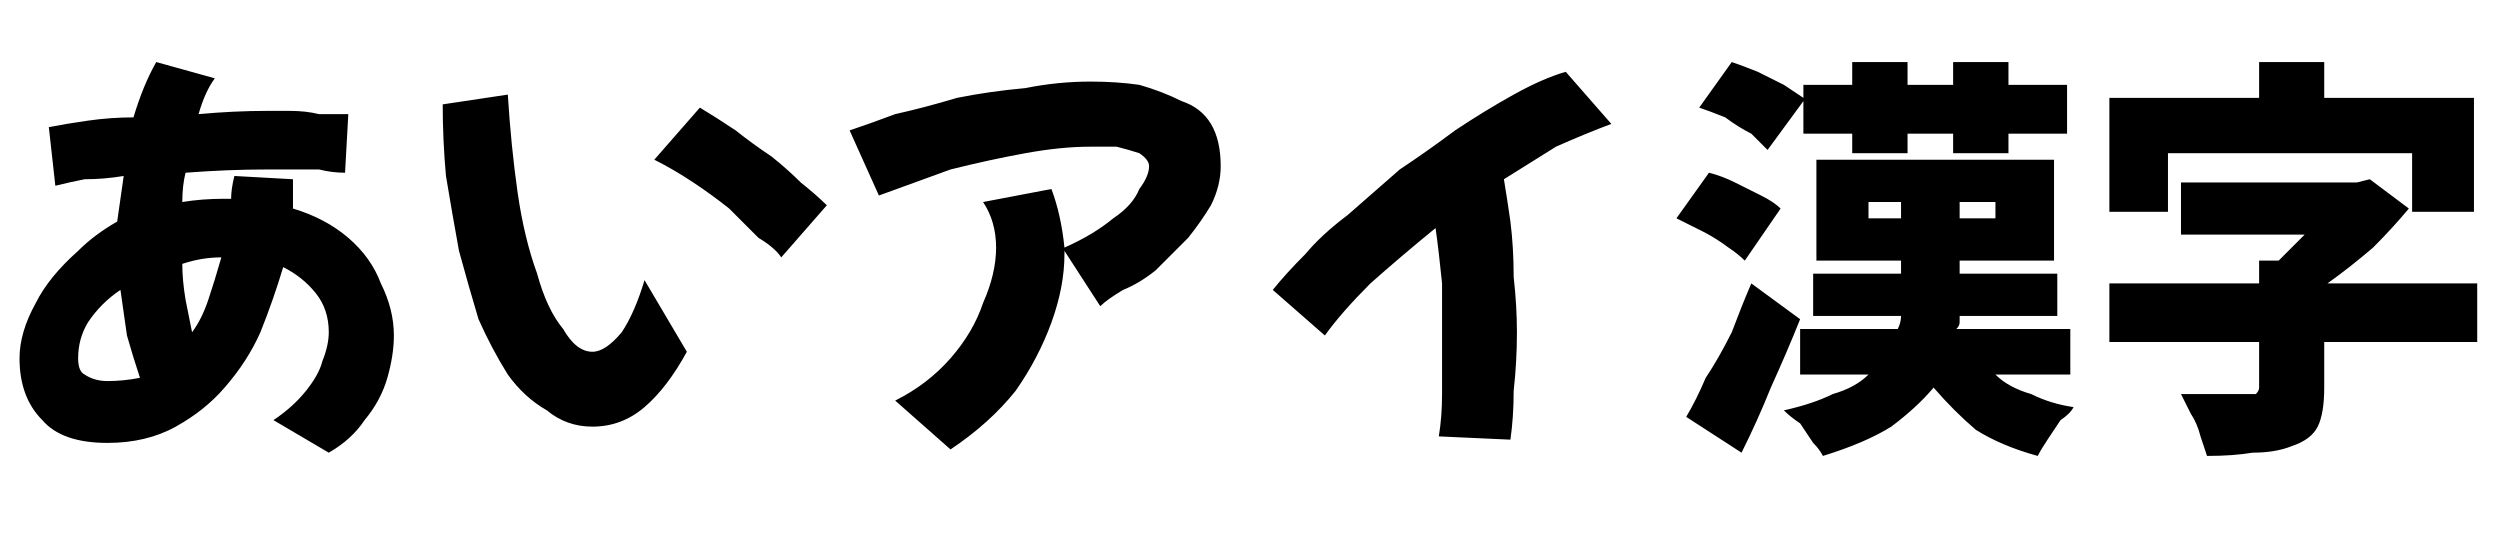
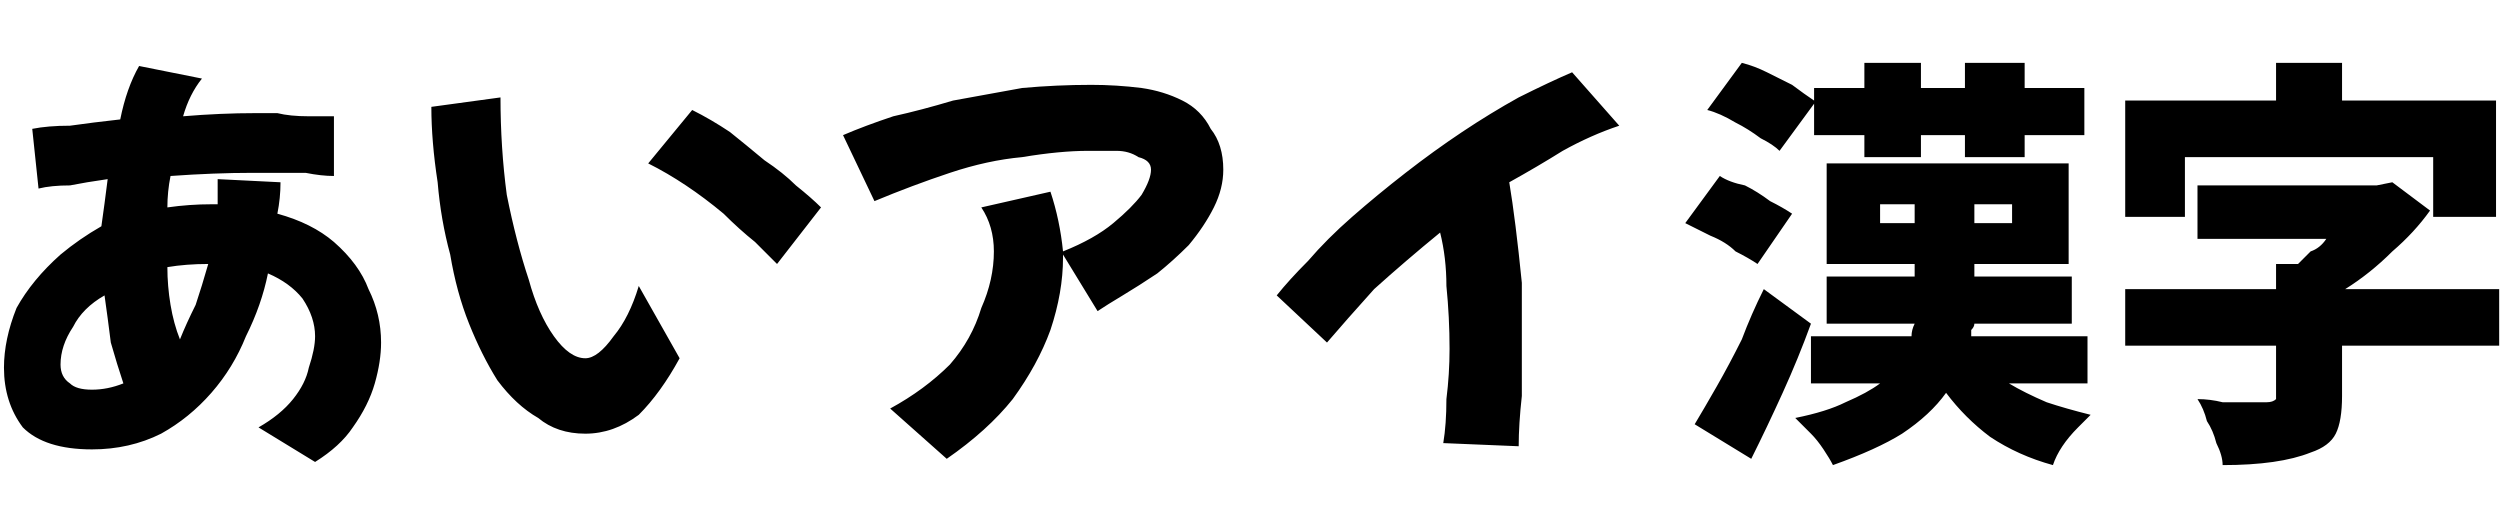
- <svg xmlns="http://www.w3.org/2000/svg" viewBox="0 -128 768 166" width="6.01em" height="1.3em" fill="currentColor">
-   <path d="m17-71l-2-18q5-1 12-2q7-1 14-1q3-10 7-17l18 5q-3 4-5 11q11-1 21-1q3 0 7 0q5 0 9 1q5 0 9 0l-1 18q-4 0-8-1q-5 0-9 0q-5 0-7 0q-12 0-25 1q-1 4-1 9q6-1 13-1q1 0 2 0q0-3 1-7l18 1q0 5 0 9q10 3 17 9q7 6 10 14q4 8 4 16q0 6-2 13q-2 7-7 13q-4 6-11 10l-17-10q6-4 10-9q4-5 5-9q2-5 2-9q0-7-4-12q-4-5-10-8q-3 10-7 20q-4 9-11 17q-6 7-15 12q-9 5-21 5q-14 0-20-7q-7-7-7-19q0-8 5-17q4-8 13-16q5-5 12-9q1-7 2-14q-6 1-12 1q-5 1-9 2zm39 24q0 5 1 11q1 5 2 10q3-4 5-10q2-6 4-13q-6 0-12 2zm-32 29q0 4 2 5q3 2 7 2q5 0 10-1q-2-6-4-13q-1-7-2-14q-6 4-10 10q-3 5-3 11zm158 21q-8 0-14-5q-7-4-12-11q-5-8-9-17q-3-10-6-21q-2-11-4-23q-1-11-1-22l20-3q1 16 3 30q2 14 6 25q3 11 8 17q4 7 9 7q4 0 9-6q4-6 7-16l13 22q-6 11-13 17q-7 6-16 6zm58-52q-2-3-7-6q-4-4-9-9q-5-4-11-8q-6-4-12-7l14-16q5 3 11 7q5 4 11 8q5 4 9 8q5 4 8 7zm52 59l-17-15q10-5 17-13q7-8 10-17q4-9 4-17q0-8-4-14l21-4q3 8 4 18q9-4 15-9q6-4 8-9q3-4 3-7q0-2-3-4q-3-1-7-2q-4 0-8 0q-9 0-20 2q-11 2-23 5q-11 4-22 8l-9-20q6-2 14-5q9-2 19-5q10-2 21-3q10-2 20-2q8 0 15 1q7 2 13 5q6 2 9 7q3 5 3 13q0 6-3 12q-3 5-7 10q-5 5-10 10q-5 4-10 6q-5 3-7 5l-11-17q0 0 0 1q0 10-4 21q-4 11-11 21q-8 10-20 18zm115-35l-16-14q4-5 10-11q5-6 13-12q8-7 16-14q9-6 17-12q9-6 18-11q9-5 16-7l14 16q-8 3-17 7q-8 5-16 10q1 6 2 13q1 8 1 17q1 9 1 17q0 9-1 18q0 8-1 15l-22-1q1-6 1-13q0-8 0-16q0-9 0-18q-1-10-2-17q-11 9-20 17q-9 9-14 16zm136-57q-2-2-5-5q-4-2-8-5q-5-2-8-3l10-14q3 1 8 3q4 2 8 4q3 2 6 4l0-4l15 0l0-7l17 0l0 7l14 0l0-7l17 0l0 7l18 0l0 15l-18 0l0 6l-17 0l0-6l-14 0l0 6l-17 0l0-6l-15 0l0-10zm70 69q4 4 11 6q6 3 13 4q-1 2-4 4q-2 3-4 6q-2 3-3 5q-11-3-19-8q-7-6-13-13q-5 6-13 12q-8 5-21 9q-1-2-3-4q-2-3-4-6q-3-2-5-4q9-2 15-5q7-2 11-6l-21 0l0-14l30 0q1-2 1-4l-27 0l0-13l27 0l0-4l-26 0l0-31l73 0l0 31l-29 0l0 4l30 0l0 13l-30 0q0 1 0 2q0 1-1 2l35 0l0 14zm-77-35q-2-2-5-4q-4-3-8-5q-4-2-8-4l10-14q4 1 8 3q4 2 8 4q4 2 6 4zm48-13l0-5l-10 0l0 5zm29-5l-11 0l0 5l11 0zm-60 36q-4 10-9 21q-4 10-9 20l-17-11q3-5 6-12q4-6 8-14q3-8 6-15zm113-33l-18 0l0-35l46 0l0-11l20 0l0 11l46 0l0 35l-19 0l0-18l-75 0zm95 40l-47 0l0 14q0 8-2 12q-2 4-8 6q-5 2-12 2q-6 1-14 1q-1-3-2-6q-1-4-3-7q-2-4-3-6q4 0 8 0q4 0 8 0q3 0 4 0q2 0 3 0q1-1 1-2l0-14l-46 0l0-18l46 0l0-7l6 0q2-2 4-4q2-2 4-4l-38 0l0-16l54 0l4-1l12 9q-5 6-11 12q-7 6-14 11l46 0z" />
+ <svg xmlns="http://www.w3.org/2000/svg" viewBox="6 -135 795 166" width="6.23em" height="1.3em" fill="currentColor">
+   <path d="m18-75l-2-19q5-1 12-1q7-1 16-2q2-10 6-17l20 4q-4 5-6 12q12-1 23-1q2 0 7 0q4 1 10 1q5 0 8 0l0 19q-4 0-9-1q-5 0-10 0q-4 0-7 0q-12 0-26 1q-1 5-1 10q7-1 14-1q1 0 2 0q0-4 0-8l20 1q0 5-1 10q11 3 18 9q8 7 11 15q4 8 4 17q0 6-2 13q-2 7-7 14q-4 6-12 11l-18-11q7-4 11-9q4-5 5-10q2-6 2-10q0-6-4-12q-4-5-11-8q-2 10-7 20q-4 10-11 18q-7 8-16 13q-10 5-22 5q-15 0-22-7q-6-8-6-19q0-9 4-19q5-9 14-17q6-5 13-9q1-7 2-15q-7 1-12 2q-6 0-10 1zm41 25q0 6 1 12q1 6 3 11q2-5 5-11q2-6 4-13q-7 0-13 1zm-34 31q0 4 3 6q2 2 7 2q5 0 10-2q-2-6-4-13q-1-8-2-15q-7 4-10 10q-4 6-4 12zm167 22q-9 0-15-5q-7-4-13-12q-5-8-9-18q-4-10-6-22q-3-11-4-23q-2-13-2-24l22-3q0 16 2 31q3 15 7 27q3 11 8 18q5 7 10 7q4 0 9-7q5-6 8-16l13 23q-6 11-13 18q-8 6-17 6zm61-54q-3-3-7-7q-5-4-10-9q-6-5-12-9q-6-4-12-7l14-17q6 3 12 7q5 4 11 9q6 4 10 8q5 4 8 7zm54 62l-18-16q11-6 19-14q7-8 10-18q4-9 4-18q0-8-4-14l22-5q3 9 4 19q10-4 16-9q6-5 9-9q3-5 3-8q0-3-4-4q-3-2-7-2q-5 0-9 0q-9 0-21 2q-11 1-23 5q-12 4-24 9l-10-21q7-3 16-6q9-2 19-5q11-2 22-4q11-1 22-1q8 0 16 1q7 1 13 4q6 3 9 9q4 5 4 13q0 6-3 12q-3 6-8 12q-5 5-10 9q-6 4-11 7q-5 3-8 5l-11-18q0 1 0 1q0 11-4 23q-4 11-12 22q-8 10-21 19zm121-37l-16-15q4-5 10-11q6-7 14-14q8-7 17-14q9-7 18-13q9-6 18-11q10-5 17-8l15 17q-9 3-18 8q-8 5-17 10q1 6 2 14q1 8 2 18q0 9 0 18q0 9 0 18q-1 9-1 16l-24-1q1-6 1-14q1-8 1-16q0-10-1-20q0-9-2-17q-11 9-21 18q-9 10-15 17zm144-61q-2-2-6-4q-4-3-8-5q-5-3-9-4l11-15q4 1 8 3q4 2 8 4q4 3 7 5l0-4l16 0l0-8l18 0l0 8l14 0l0-8l19 0l0 8l19 0l0 15l-19 0l0 7l-19 0l0-7l-14 0l0 7l-18 0l0-7l-16 0l0-10zm73 74q5 3 12 6q6 2 14 4q-2 2-4 4q-3 3-5 6q-2 3-3 6q-11-3-20-9q-8-6-14-14q-5 7-14 13q-8 5-22 10q-1-2-3-5q-2-3-4-5q-3-3-5-5q10-2 16-5q7-3 11-6l-22 0l0-15l32 0q0-2 1-4l-28 0l0-15l28 0l0-4l-28 0l0-32l77 0l0 32l-30 0l0 4l31 0l0 15l-31 0q0 1-1 2q0 1 0 2l37 0l0 15zm-80-38q-3-2-7-4q-3-3-8-5q-4-2-8-4l11-15q3 2 8 3q4 2 8 5q4 2 7 4zm50-13l0-6l-11 0l0 6zm31-6l-12 0l0 6l12 0zm-64 38q-4 11-9 22q-5 11-10 21l-18-11q3-5 7-12q4-7 8-15q3-8 7-16zm119-34l-19 0l0-37l48 0l0-12l21 0l0 12l49 0l0 37l-20 0l0-19l-79 0zm100 41l-50 0l0 16q0 8-2 12q-2 4-8 6q-5 2-12 3q-7 1-16 1q0-3-2-7q-1-4-3-7q-1-4-3-7q4 0 8 1q5 0 9 0q3 0 5 0q2 0 3-1q0 0 0-2l0-15l-48 0l0-18l48 0l0-8l7 0q2-2 4-4q3-1 5-4l-41 0l0-17l57 0l5-1l12 9q-5 7-12 13q-7 7-15 12l49 0z" />
</svg>
